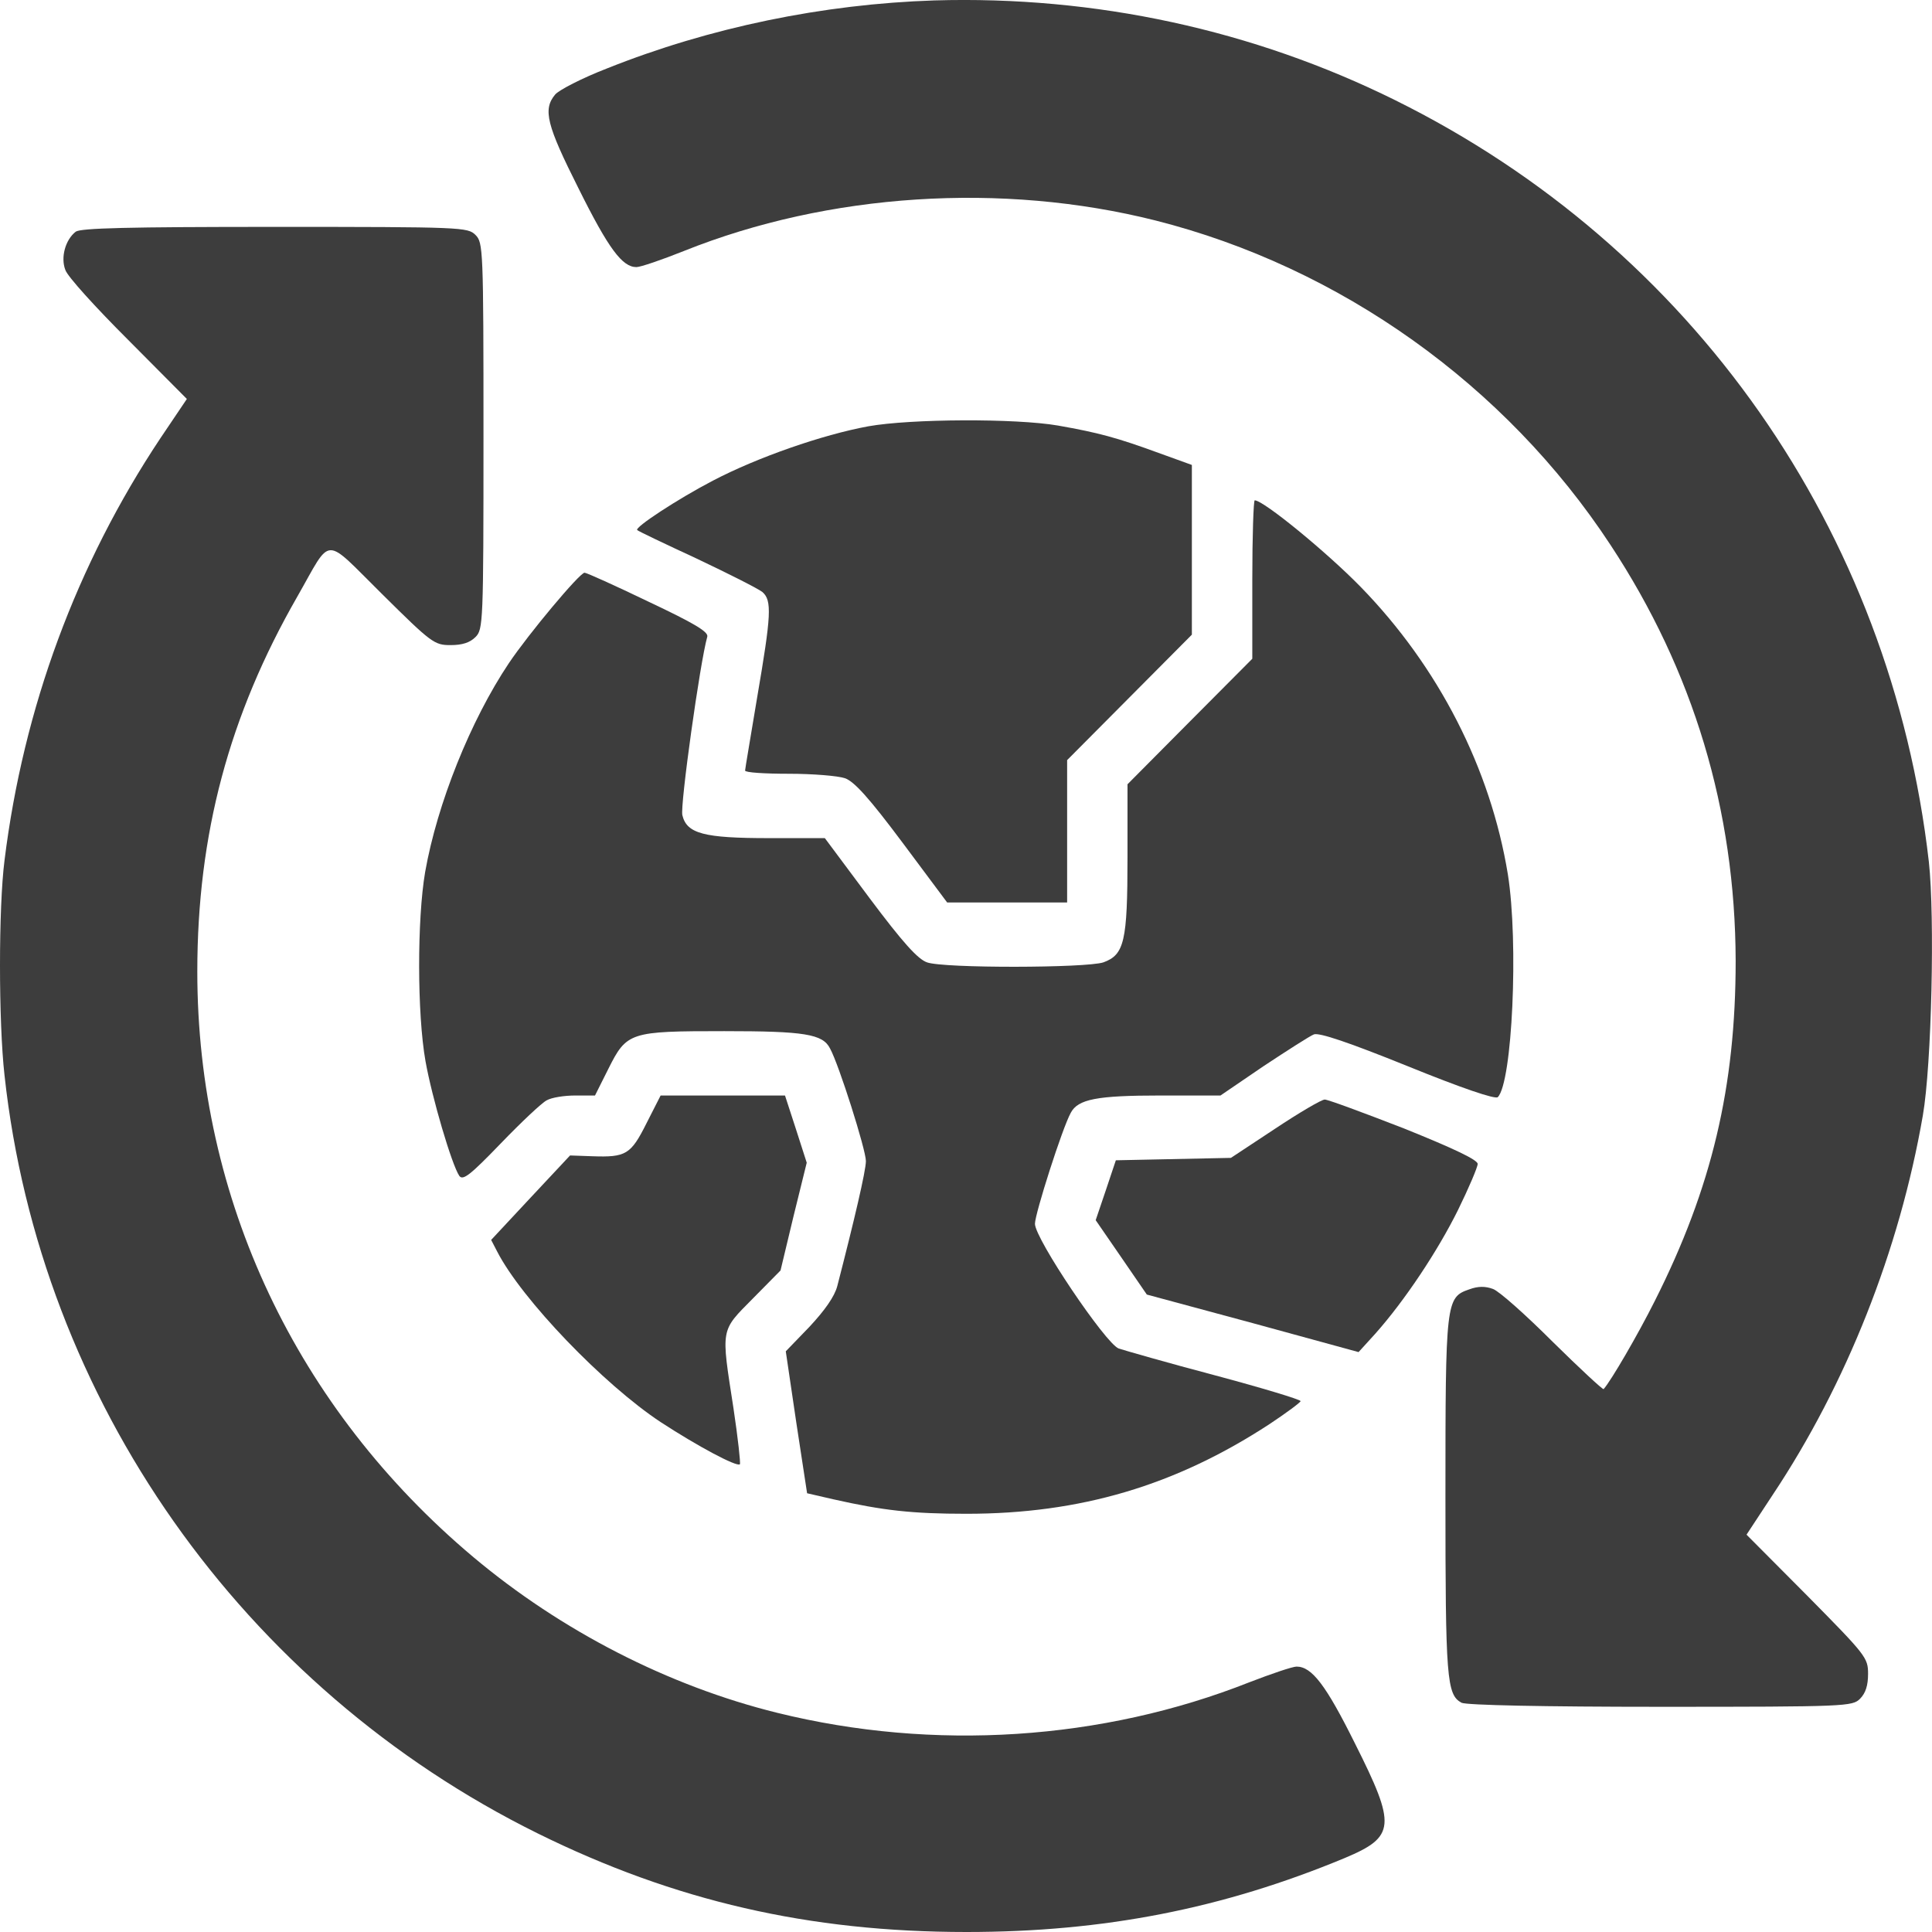
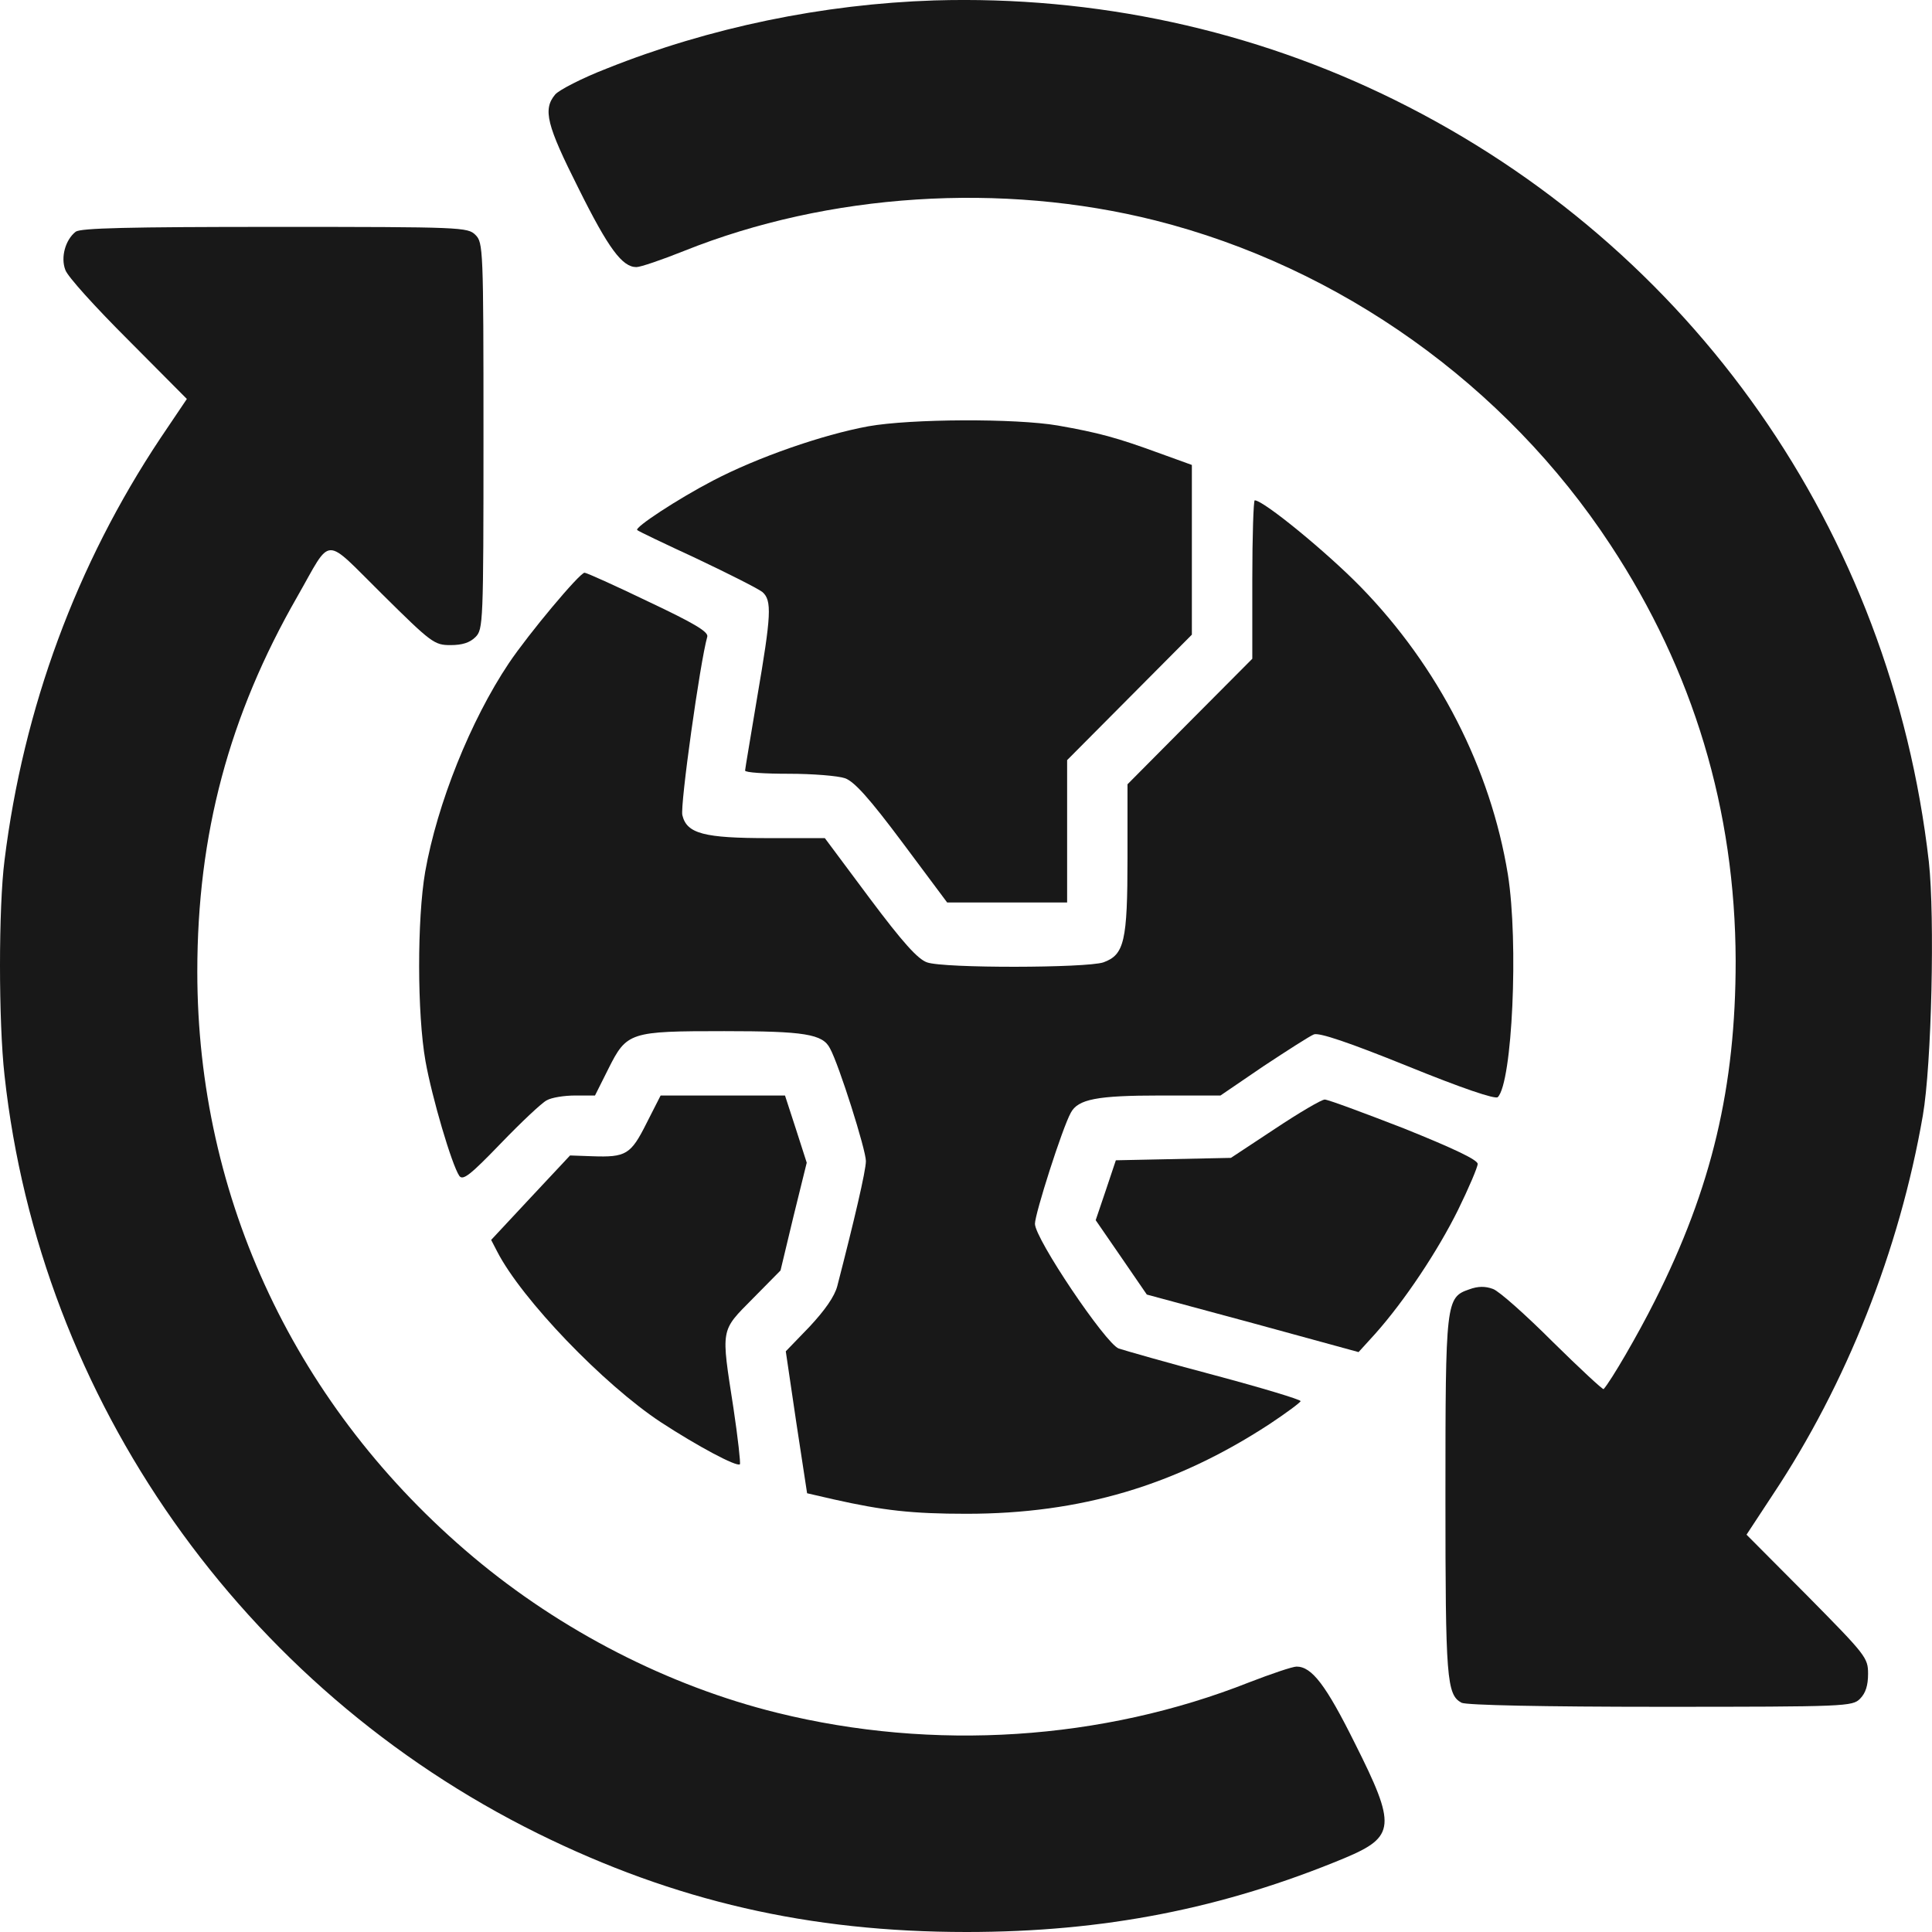
<svg xmlns="http://www.w3.org/2000/svg" width="32" height="32" viewBox="0 0 32 32" fill="none">
-   <path d="M15.475 0.007C13.635 0.067 11.755 0.454 10.055 1.133C9.641 1.293 9.255 1.493 9.195 1.566C8.988 1.813 9.055 2.072 9.581 3.118C10.081 4.124 10.308 4.424 10.541 4.424C10.608 4.424 10.961 4.304 11.328 4.157C13.721 3.198 16.595 3.012 19.135 3.651C22.195 4.424 24.935 6.375 26.675 9.026C28.048 11.111 28.741 13.416 28.748 15.914C28.748 17.999 28.355 19.671 27.408 21.549C27.128 22.108 26.681 22.875 26.561 23.008C26.548 23.021 26.168 22.668 25.721 22.228C25.275 21.782 24.828 21.383 24.728 21.349C24.601 21.302 24.481 21.302 24.335 21.356C23.948 21.489 23.941 21.556 23.941 24.793C23.941 27.804 23.961 28.07 24.208 28.203C24.288 28.243 25.561 28.27 27.501 28.27C30.588 28.27 30.681 28.263 30.808 28.137C30.901 28.043 30.941 27.917 30.941 27.724C30.941 27.457 30.908 27.417 29.935 26.431L28.928 25.419L29.361 24.76C30.581 22.928 31.461 20.71 31.848 18.478C31.995 17.632 32.048 15.188 31.948 14.275C31.321 8.793 28.035 4.097 23.108 1.659C20.755 0.494 18.141 -0.072 15.475 0.007Z" fill="#3D3D3D" />
-   <path d="M1.255 3.837C1.082 3.971 1.002 4.264 1.082 4.47C1.115 4.577 1.588 5.096 2.122 5.629L3.095 6.608L2.655 7.261C1.268 9.346 0.388 11.724 0.075 14.249C-0.025 15.028 -0.025 16.926 0.075 17.812C0.662 23.188 4.015 27.95 8.908 30.368C11.175 31.487 13.402 32 16.008 32C18.282 32 20.255 31.614 22.275 30.774C23.115 30.421 23.128 30.241 22.442 28.876C21.962 27.91 21.728 27.604 21.475 27.604C21.408 27.604 21.055 27.724 20.695 27.863C18.255 28.829 15.462 29.009 12.875 28.37C11.068 27.924 9.295 27.011 7.842 25.792C4.908 23.327 3.268 19.857 3.268 16.094C3.268 13.816 3.795 11.851 4.922 9.886C5.508 8.86 5.342 8.867 6.328 9.839C7.148 10.652 7.195 10.685 7.462 10.685C7.655 10.685 7.782 10.645 7.875 10.552C8.002 10.425 8.008 10.332 8.008 7.221C8.008 4.111 8.002 4.017 7.875 3.891C7.748 3.764 7.655 3.758 4.555 3.758C2.108 3.758 1.342 3.778 1.255 3.837Z" fill="#3D3D3D" />
-   <path d="M14.381 7.061C13.621 7.201 12.548 7.574 11.808 7.961C11.221 8.267 10.501 8.74 10.555 8.78C10.561 8.793 11.008 9.006 11.541 9.253C12.075 9.506 12.561 9.752 12.628 9.806C12.788 9.946 12.775 10.185 12.541 11.551C12.435 12.19 12.341 12.737 12.341 12.763C12.341 12.796 12.668 12.816 13.068 12.816C13.461 12.816 13.881 12.85 13.995 12.89C14.148 12.943 14.395 13.216 14.948 13.956L15.688 14.948H16.681H17.675V13.769V12.59L18.708 11.551L19.741 10.512V9.106V7.701L19.188 7.501C18.495 7.248 18.201 7.168 17.521 7.048C16.821 6.928 15.088 6.935 14.381 7.061Z" fill="#3D3D3D" />
-   <path d="M20.742 9.599V10.911L19.708 11.95L18.675 12.99V14.202C18.675 15.594 18.622 15.814 18.275 15.94C17.988 16.034 15.635 16.04 15.355 15.94C15.202 15.887 14.955 15.614 14.402 14.875L13.662 13.882H12.735C11.662 13.882 11.375 13.809 11.302 13.502C11.262 13.349 11.595 10.965 11.715 10.545C11.735 10.465 11.502 10.325 10.742 9.966C10.188 9.699 9.715 9.486 9.682 9.486C9.602 9.486 8.755 10.498 8.428 10.985C7.795 11.931 7.242 13.309 7.042 14.442C6.908 15.221 6.908 16.793 7.048 17.579C7.155 18.178 7.482 19.291 7.608 19.477C7.668 19.557 7.788 19.464 8.295 18.938C8.635 18.585 8.975 18.265 9.055 18.225C9.135 18.178 9.348 18.145 9.528 18.145H9.855L10.075 17.706C10.382 17.093 10.428 17.079 11.995 17.079C13.322 17.079 13.628 17.126 13.748 17.366C13.895 17.632 14.342 19.044 14.342 19.231C14.342 19.391 14.148 20.217 13.868 21.302C13.822 21.476 13.662 21.702 13.408 21.975L13.015 22.382L13.188 23.554L13.368 24.733L13.802 24.833C14.628 25.019 15.108 25.073 16.008 25.073C17.895 25.073 19.468 24.606 21.028 23.587C21.308 23.401 21.542 23.227 21.542 23.207C21.542 23.181 20.902 22.988 20.128 22.781C19.348 22.575 18.628 22.368 18.528 22.335C18.308 22.248 17.142 20.517 17.142 20.27C17.142 20.104 17.595 18.685 17.735 18.432C17.855 18.205 18.168 18.145 19.222 18.145H20.215L20.928 17.659C21.322 17.399 21.695 17.159 21.762 17.133C21.848 17.099 22.342 17.266 23.315 17.659C24.215 18.025 24.768 18.212 24.808 18.172C25.048 17.932 25.155 15.614 24.975 14.482C24.688 12.73 23.828 11.045 22.535 9.719C21.975 9.146 20.928 8.287 20.782 8.287C20.762 8.287 20.742 8.88 20.742 9.599Z" fill="#3D3D3D" />
-   <path d="M10.708 18.605C10.448 19.124 10.368 19.171 9.808 19.151L9.442 19.138L8.788 19.837L8.135 20.537L8.235 20.73C8.642 21.522 9.995 22.928 10.942 23.554C11.555 23.954 12.202 24.3 12.255 24.253C12.268 24.233 12.222 23.814 12.148 23.321C11.942 21.989 11.928 22.055 12.468 21.509L12.928 21.043L13.142 20.15L13.362 19.258L13.182 18.698L13.002 18.145H11.975H10.942L10.708 18.605Z" fill="#3D3D3D" />
-   <path d="M21.115 18.698L20.388 19.178L19.435 19.198L18.482 19.218L18.315 19.717L18.148 20.21L18.575 20.83L18.995 21.442L20.748 21.915L22.502 22.395L22.775 22.095C23.268 21.542 23.815 20.716 24.148 20.044C24.328 19.677 24.475 19.331 24.475 19.278C24.475 19.211 24.082 19.024 23.255 18.691C22.588 18.432 21.995 18.212 21.942 18.212C21.888 18.212 21.515 18.432 21.115 18.698Z" fill="#3D3D3D" />
+   <path d="M15.475 0.007C13.635 0.067 11.755 0.454 10.055 1.133C9.641 1.293 9.255 1.493 9.195 1.566C8.988 1.813 9.055 2.072 9.581 3.118C10.081 4.124 10.308 4.424 10.541 4.424C10.608 4.424 10.961 4.304 11.328 4.157C13.721 3.198 16.595 3.012 19.135 3.651C22.195 4.424 24.935 6.375 26.675 9.026C28.048 11.111 28.741 13.416 28.748 15.914C28.748 17.999 28.355 19.671 27.408 21.549C27.128 22.108 26.681 22.875 26.561 23.008C26.548 23.021 26.168 22.668 25.721 22.228C25.275 21.782 24.828 21.383 24.728 21.349C24.601 21.302 24.481 21.302 24.335 21.356C23.948 21.489 23.941 21.556 23.941 24.793C23.941 27.804 23.961 28.07 24.208 28.203C24.288 28.243 25.561 28.27 27.501 28.27C30.588 28.27 30.681 28.263 30.808 28.137C30.901 28.043 30.941 27.917 30.941 27.724C30.941 27.457 30.908 27.417 29.935 26.431L28.928 25.419L29.361 24.76C30.581 22.928 31.461 20.71 31.848 18.478C31.995 17.632 32.048 15.188 31.948 14.275C31.321 8.793 28.035 4.097 23.108 1.659C20.755 0.494 18.141 -0.072 15.475 0.007Z" fill="#181818" />
+   <path d="M1.255 3.837C1.082 3.971 1.002 4.264 1.082 4.47C1.115 4.577 1.588 5.096 2.122 5.629L3.095 6.608L2.655 7.261C1.268 9.346 0.388 11.724 0.075 14.249C-0.025 15.028 -0.025 16.926 0.075 17.812C0.662 23.188 4.015 27.95 8.908 30.368C11.175 31.487 13.402 32 16.008 32C18.282 32 20.255 31.614 22.275 30.774C23.115 30.421 23.128 30.241 22.442 28.876C21.962 27.91 21.728 27.604 21.475 27.604C21.408 27.604 21.055 27.724 20.695 27.863C18.255 28.829 15.462 29.009 12.875 28.37C11.068 27.924 9.295 27.011 7.842 25.792C4.908 23.327 3.268 19.857 3.268 16.094C3.268 13.816 3.795 11.851 4.922 9.886C5.508 8.86 5.342 8.867 6.328 9.839C7.148 10.652 7.195 10.685 7.462 10.685C7.655 10.685 7.782 10.645 7.875 10.552C8.002 10.425 8.008 10.332 8.008 7.221C8.008 4.111 8.002 4.017 7.875 3.891C7.748 3.764 7.655 3.758 4.555 3.758C2.108 3.758 1.342 3.778 1.255 3.837Z" fill="#181818" />
+   <path d="M14.381 7.061C13.621 7.201 12.548 7.574 11.808 7.961C11.221 8.267 10.501 8.74 10.555 8.78C10.561 8.793 11.008 9.006 11.541 9.253C12.075 9.506 12.561 9.752 12.628 9.806C12.788 9.946 12.775 10.185 12.541 11.551C12.435 12.19 12.341 12.737 12.341 12.763C12.341 12.796 12.668 12.816 13.068 12.816C13.461 12.816 13.881 12.85 13.995 12.89C14.148 12.943 14.395 13.216 14.948 13.956L15.688 14.948H16.681H17.675V13.769V12.59L18.708 11.551L19.741 10.512V9.106V7.701L19.188 7.501C18.495 7.248 18.201 7.168 17.521 7.048C16.821 6.928 15.088 6.935 14.381 7.061Z" fill="#181818" />
+   <path d="M20.742 9.599V10.911L19.708 11.95L18.675 12.99V14.202C18.675 15.594 18.622 15.814 18.275 15.94C17.988 16.034 15.635 16.04 15.355 15.94C15.202 15.887 14.955 15.614 14.402 14.875L13.662 13.882H12.735C11.662 13.882 11.375 13.809 11.302 13.502C11.262 13.349 11.595 10.965 11.715 10.545C11.735 10.465 11.502 10.325 10.742 9.966C10.188 9.699 9.715 9.486 9.682 9.486C9.602 9.486 8.755 10.498 8.428 10.985C7.795 11.931 7.242 13.309 7.042 14.442C6.908 15.221 6.908 16.793 7.048 17.579C7.155 18.178 7.482 19.291 7.608 19.477C7.668 19.557 7.788 19.464 8.295 18.938C8.635 18.585 8.975 18.265 9.055 18.225C9.135 18.178 9.348 18.145 9.528 18.145H9.855L10.075 17.706C10.382 17.093 10.428 17.079 11.995 17.079C13.322 17.079 13.628 17.126 13.748 17.366C13.895 17.632 14.342 19.044 14.342 19.231C14.342 19.391 14.148 20.217 13.868 21.302C13.822 21.476 13.662 21.702 13.408 21.975L13.015 22.382L13.188 23.554L13.368 24.733L13.802 24.833C14.628 25.019 15.108 25.073 16.008 25.073C17.895 25.073 19.468 24.606 21.028 23.587C21.308 23.401 21.542 23.227 21.542 23.207C21.542 23.181 20.902 22.988 20.128 22.781C19.348 22.575 18.628 22.368 18.528 22.335C18.308 22.248 17.142 20.517 17.142 20.27C17.142 20.104 17.595 18.685 17.735 18.432C17.855 18.205 18.168 18.145 19.222 18.145H20.215L20.928 17.659C21.322 17.399 21.695 17.159 21.762 17.133C21.848 17.099 22.342 17.266 23.315 17.659C24.215 18.025 24.768 18.212 24.808 18.172C25.048 17.932 25.155 15.614 24.975 14.482C24.688 12.73 23.828 11.045 22.535 9.719C21.975 9.146 20.928 8.287 20.782 8.287C20.762 8.287 20.742 8.88 20.742 9.599Z" fill="#181818" />
+   <path d="M10.708 18.605C10.448 19.124 10.368 19.171 9.808 19.151L9.442 19.138L8.788 19.837L8.135 20.537L8.235 20.73C8.642 21.522 9.995 22.928 10.942 23.554C11.555 23.954 12.202 24.3 12.255 24.253C12.268 24.233 12.222 23.814 12.148 23.321C11.942 21.989 11.928 22.055 12.468 21.509L12.928 21.043L13.142 20.15L13.362 19.258L13.182 18.698L13.002 18.145H11.975H10.942L10.708 18.605Z" fill="#181818" />
+   <path d="M21.115 18.698L20.388 19.178L19.435 19.198L18.482 19.218L18.315 19.717L18.148 20.21L18.575 20.83L18.995 21.442L20.748 21.915L22.502 22.395L22.775 22.095C23.268 21.542 23.815 20.716 24.148 20.044C24.328 19.677 24.475 19.331 24.475 19.278C24.475 19.211 24.082 19.024 23.255 18.691C22.588 18.432 21.995 18.212 21.942 18.212C21.888 18.212 21.515 18.432 21.115 18.698Z" fill="#181818" />
</svg>
